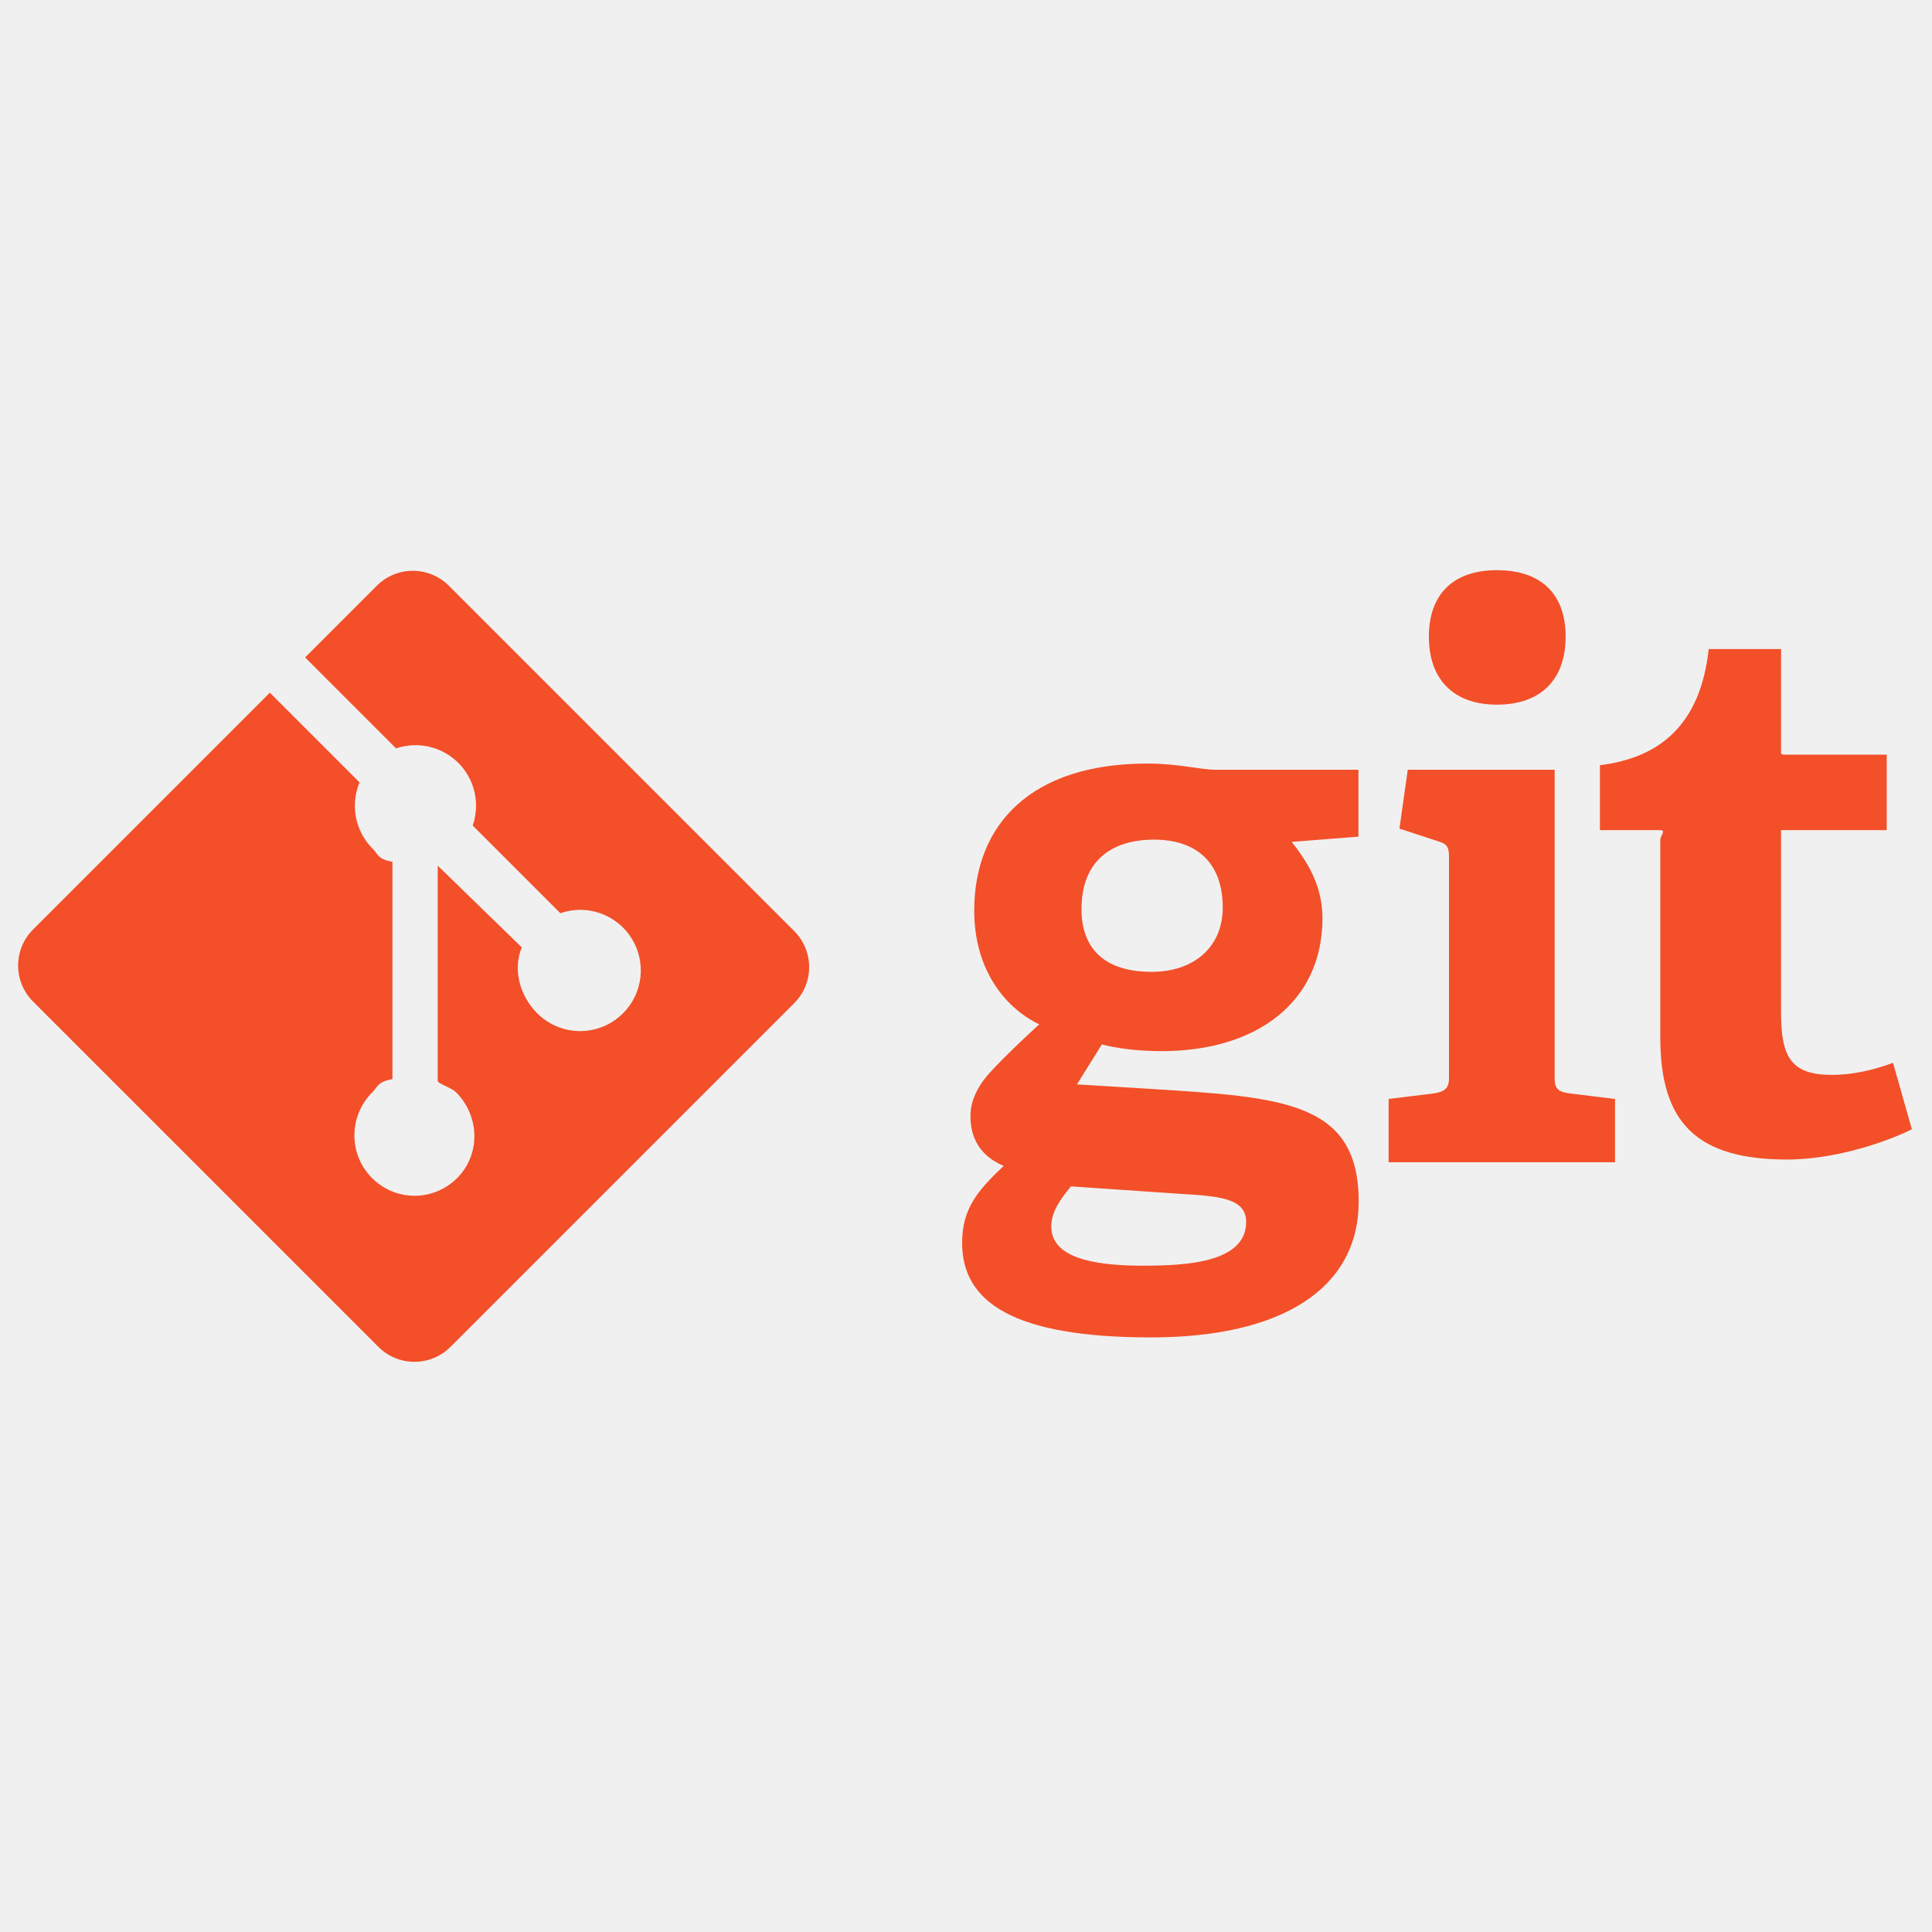
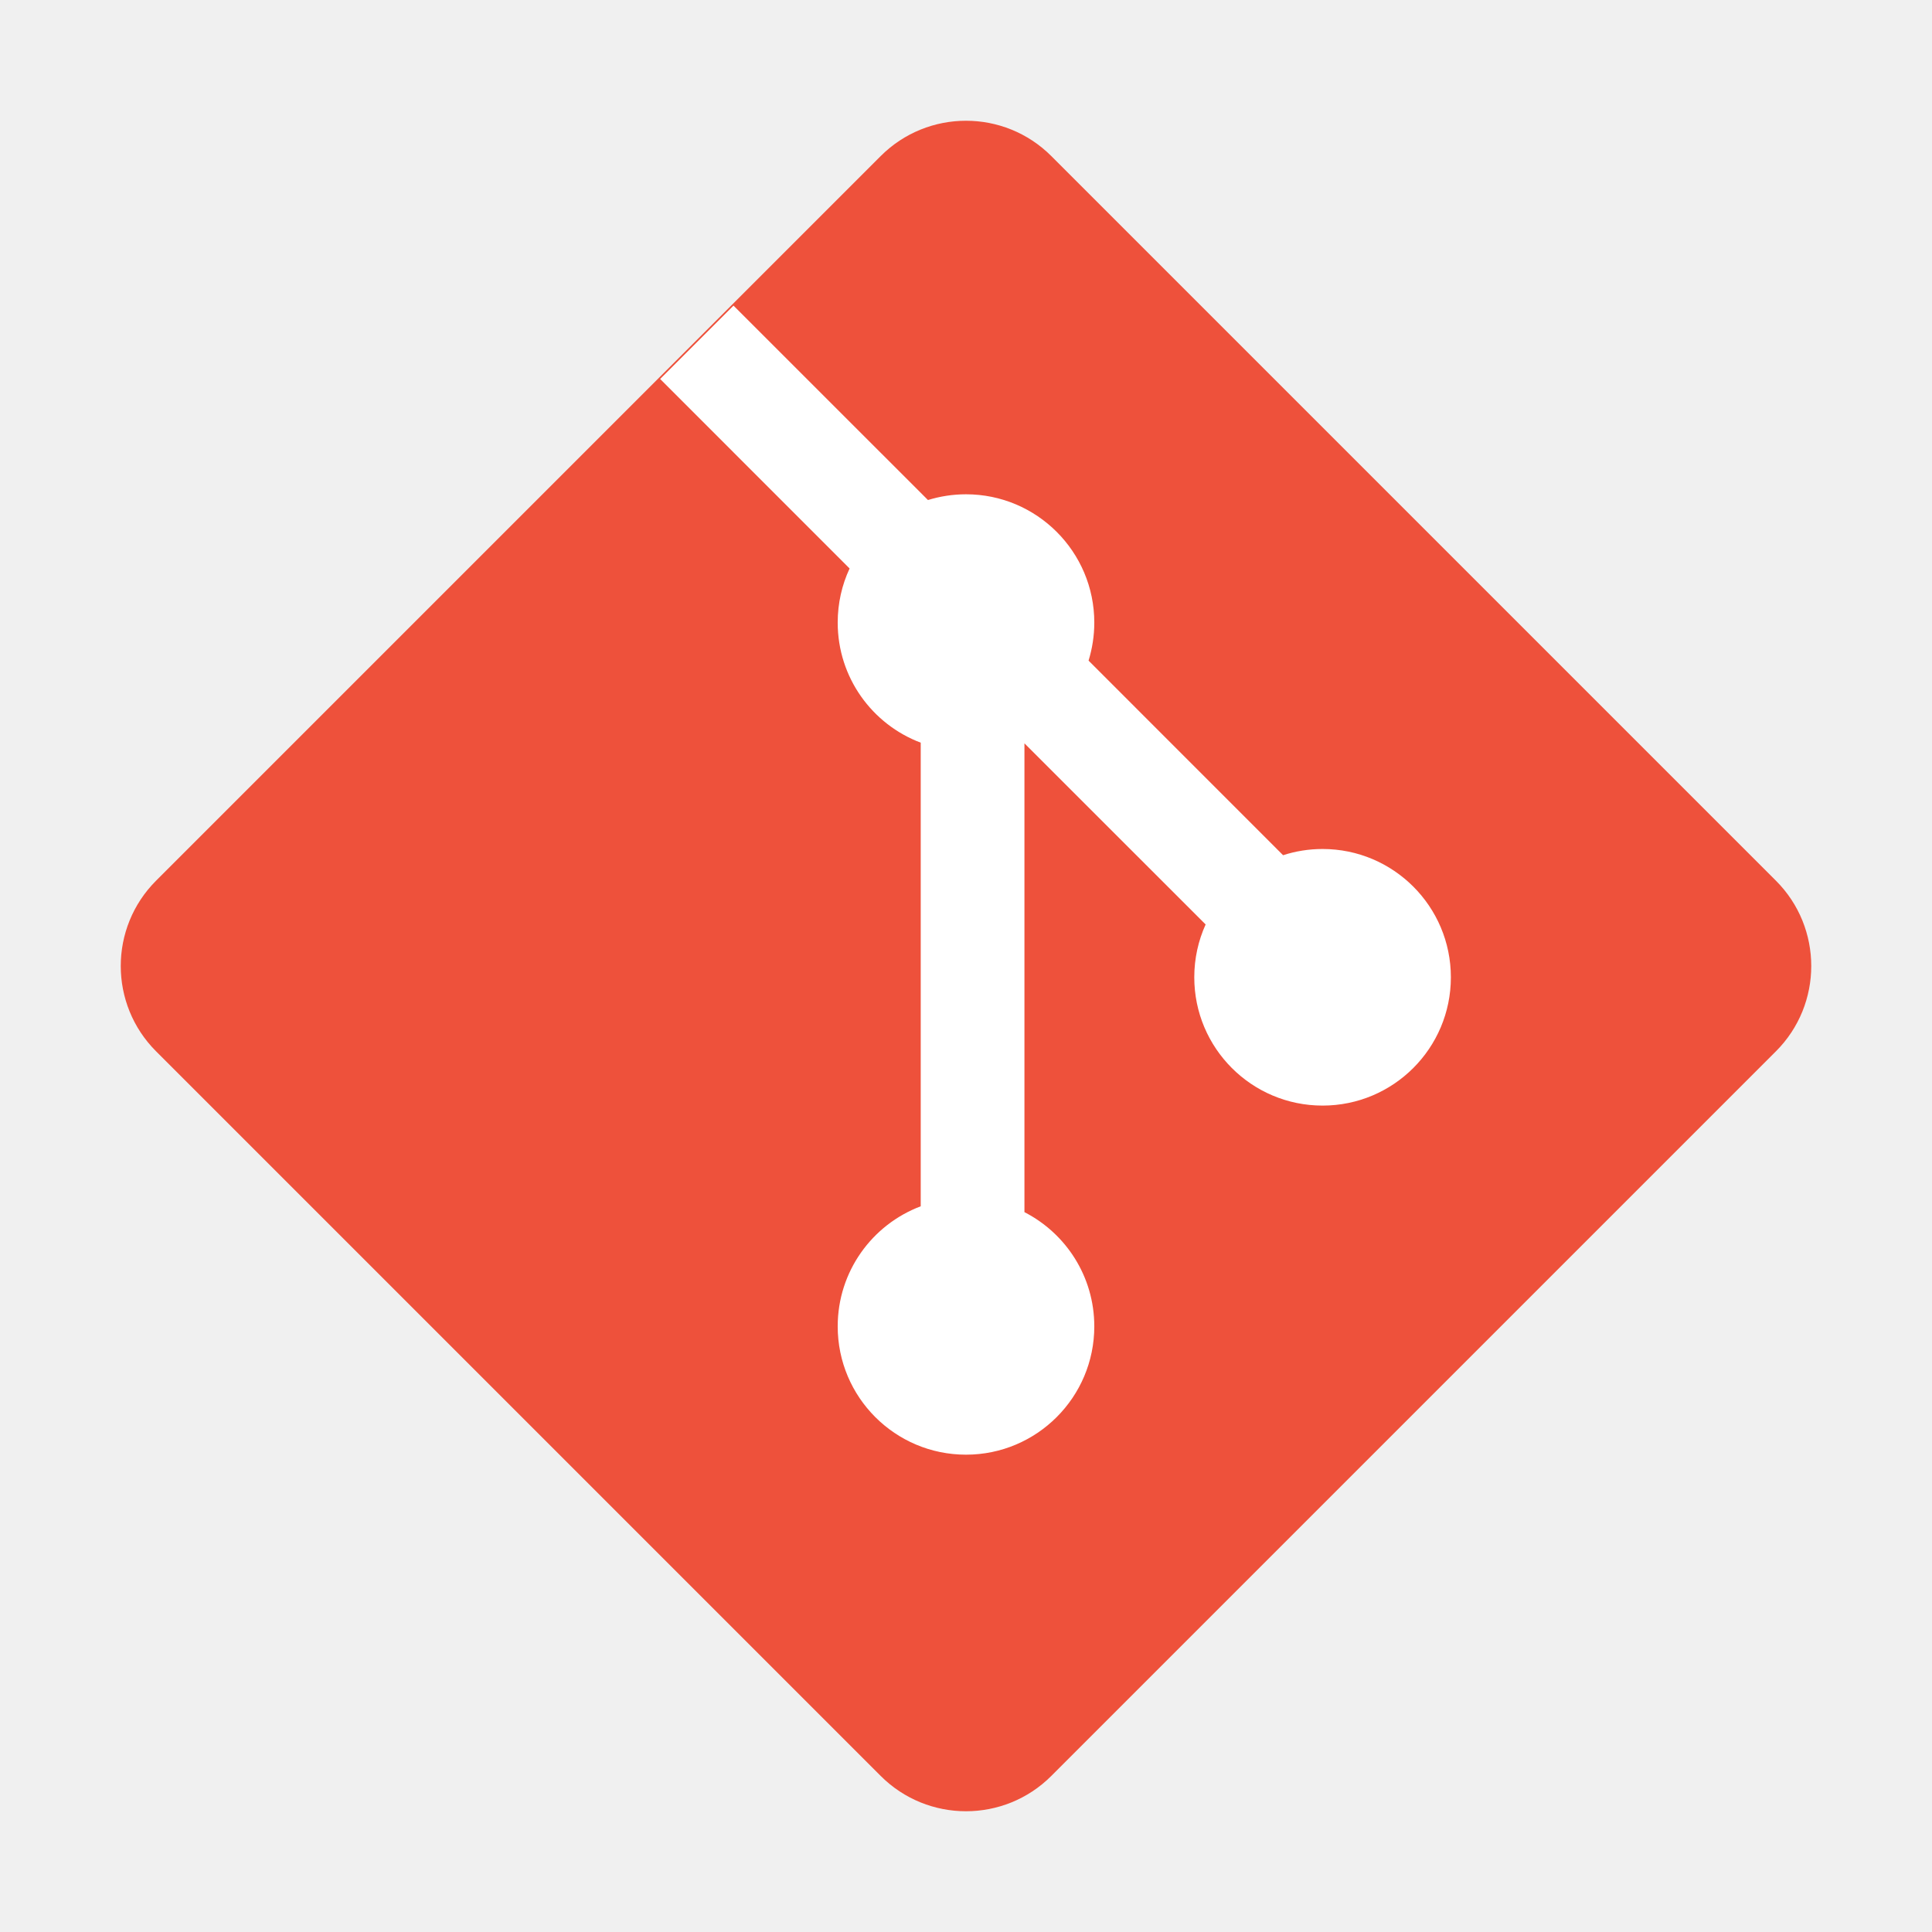
- <svg xmlns="http://www.w3.org/2000/svg" viewBox="0 0 128 128">
-   <path fill="#F34F29" d="M76.004 50.588c-7.655 0-11.459 3.996-11.459 9.75 0 3.704 1.852 6.328 4.304 7.529-1.201 1.101-2.201 2.064-3.102 3.014-.902.952-1.452 1.957-1.452 3.059 0 1.352.55 2.605 2.202 3.303-1.751 1.654-2.753 2.854-2.753 5.107 0 3.953 3.453 6.256 12.511 6.256 8.708 0 13.761-3.251 13.761-9.007 0-6.653-5.103-6.904-13.761-7.456l-4.904-.3 1.652-2.652c.899.25 2.352.45 3.955.45 6.304 0 10.658-3.252 10.658-8.808 0-2.302-1.137-3.903-2.037-5.055l4.421-.35V51h-9.391c-1.15 0-2.453-.412-4.605-.412zm2.252 28.511c2.404.15 4.306.25 4.306 1.854 0 2.699-3.955 2.902-6.856 2.902-3.504 0-6.056-.602-6.056-2.603 0-1.002.65-1.852 1.302-2.652l7.304.499zm-1.949-14.712c-3.304 0-4.655-1.703-4.655-4.154 0-3.253 2.051-4.605 4.804-4.605 2.852 0 4.554 1.552 4.554 4.504 0 2.604-1.902 4.255-4.703 4.255zm22.866-17.702c2.902 0 4.554-1.652 4.554-4.506 0-2.85-1.652-4.403-4.554-4.403-2.853 0-4.505 1.553-4.505 4.403 0 2.853 1.652 4.506 4.505 4.506zM103 71.455V51h-9.733l-.55 3.896 2.667.874c.502.149.616.423.616.973v14.712c0 .752-.422.902-1.123 1.003l-2.877.35V77h15v-4.192l-2.876-.35c-.753-.101-1.124-.2-1.124-1.003zm22.418-1.04c-1.202.45-2.632.799-4.035.799-2.701 0-3.383-1.15-3.383-4.103V55h7v-5h-6.638c-.401 0-.362-.003-.362-.353V43h-4.793c-.55 5-3.207 7.196-7.207 7.698V55h4.003c.401 0-.003.353-.003.652v13.111c0 5.657 2.454 8.058 8.408 8.058 2.854 0 6.107-.951 8.26-2.001l-1.25-4.405zm-95.68-31.609a3.375 3.375 0 00-4.773 0l-4.751 4.751 6.027 6.027a4.007 4.007 0 015.076 5.11l5.809 5.809a4.012 4.012 0 014.149 6.632 4.014 4.014 0 01-5.68 0c-1.18-1.181-1.624-2.914-1.025-4.368L29 57.35v14.257c0 .189.895.441 1.214.759 1.568 1.568 1.644 4.11.075 5.681a3.972 3.972 0 01-5.642 0c-1.568-1.571-1.549-4.112.02-5.681.388-.387.333-.68 1.333-.876V57.101c-1-.196-.927-.487-1.314-.876a4.016 4.016 0 01-.865-4.39l-5.942-5.943L2.19 61.581a3.374 3.374 0 000 4.774l22.882 22.881a3.377 3.377 0 004.773 0L52.62 66.46a3.378 3.378 0 000-4.774l-22.882-22.88z" />
+ <svg xmlns="http://www.w3.org/2000/svg" width="800px" height="800px" viewBox="0 0 32 32" fill="none">
+   <path d="M2.585 17.413C1.805 16.633 1.805 15.367 2.585 14.587L14.587 2.585C15.367 1.805 16.633 1.805 17.413 2.585L29.415 14.587C30.195 15.367 30.195 16.633 29.415 17.413L17.413 29.415C16.633 30.195 15.367 30.195 14.587 29.415L2.585 17.413Z" fill="#EE513B" />
+   <path d="M12.149 5.062L10.934 6.277L14.072 9.416C13.945 9.688 13.875 9.992 13.875 10.312C13.875 11.222 14.446 11.998 15.25 12.301V19.98C14.446 20.283 13.875 21.059 13.875 21.969C13.875 23.142 14.826 24.094 16 24.094C17.173 24.094 18.125 23.142 18.125 21.969C18.125 21.144 17.655 20.429 16.968 20.077V12.312L19.969 15.312C19.848 15.579 19.781 15.875 19.781 16.187C19.781 17.361 20.732 18.312 21.906 18.312C23.079 18.312 24.031 17.361 24.031 16.187C24.031 15.014 23.079 14.062 21.906 14.062C21.678 14.062 21.458 14.098 21.252 14.165L18.03 10.942C18.091 10.743 18.125 10.532 18.125 10.312C18.125 9.139 17.173 8.187 16 8.187C15.78 8.187 15.569 8.221 15.37 8.282L12.149 5.062Z" fill="white" />
</svg>
